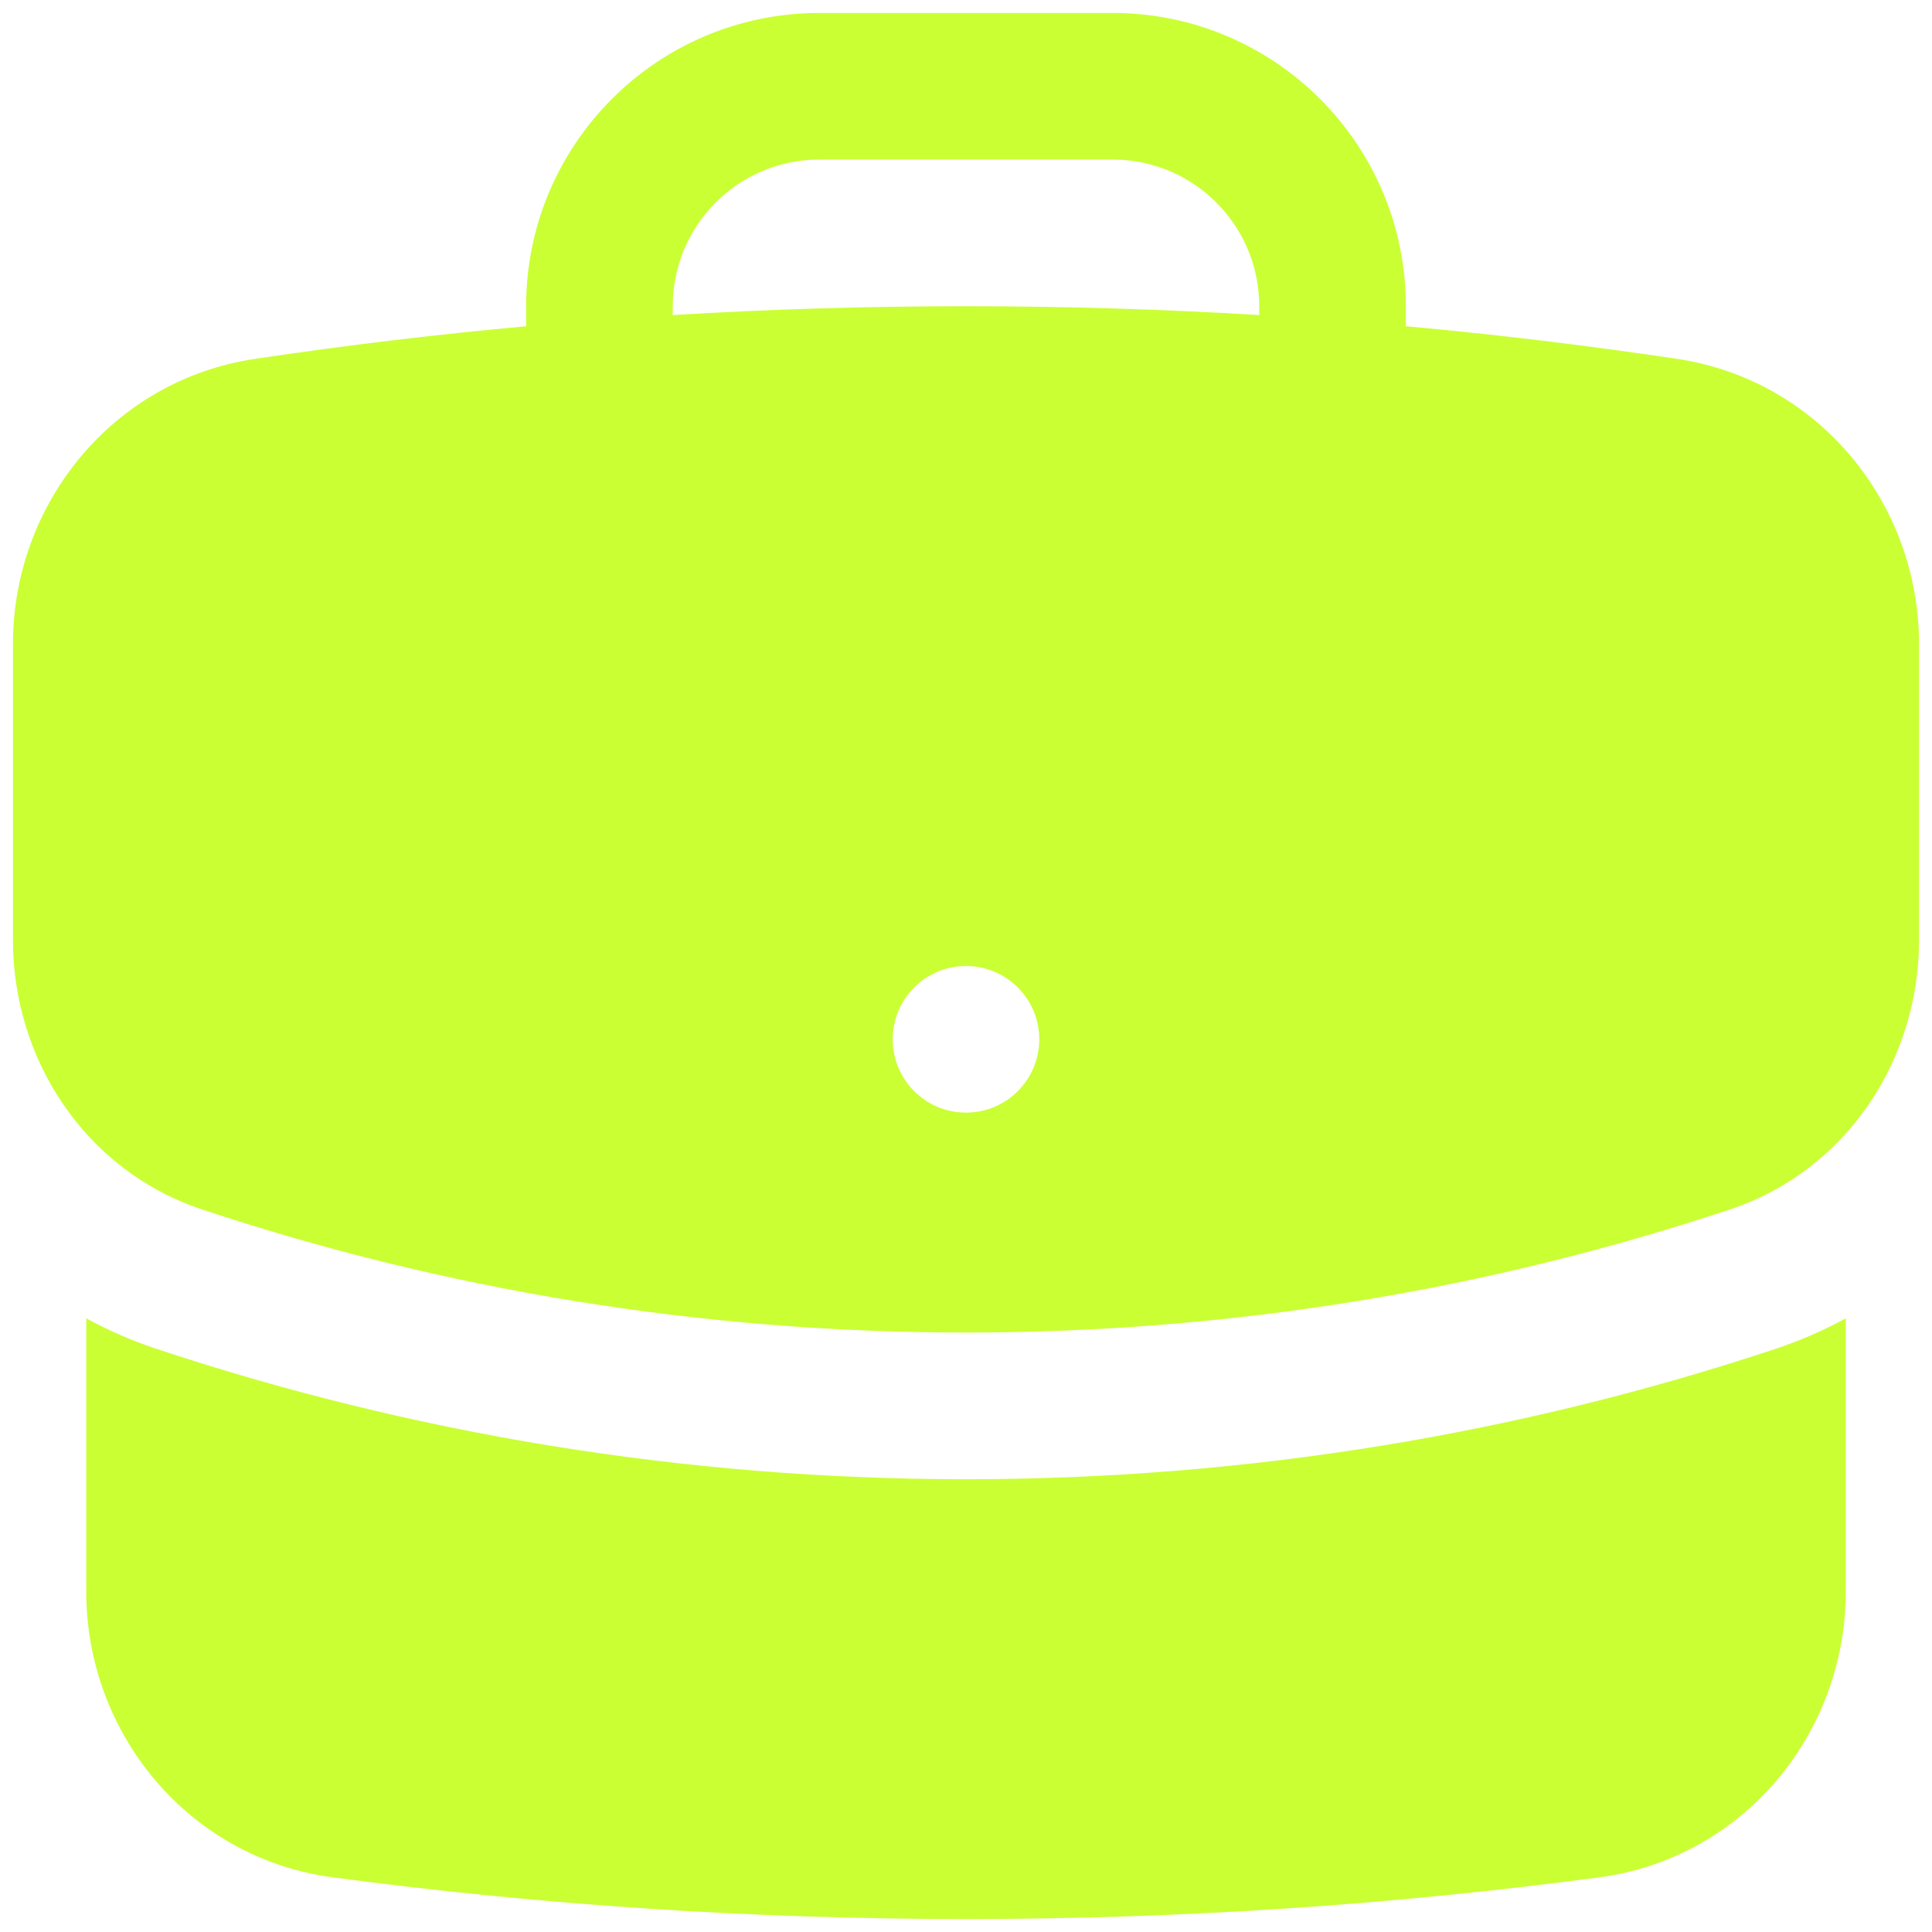
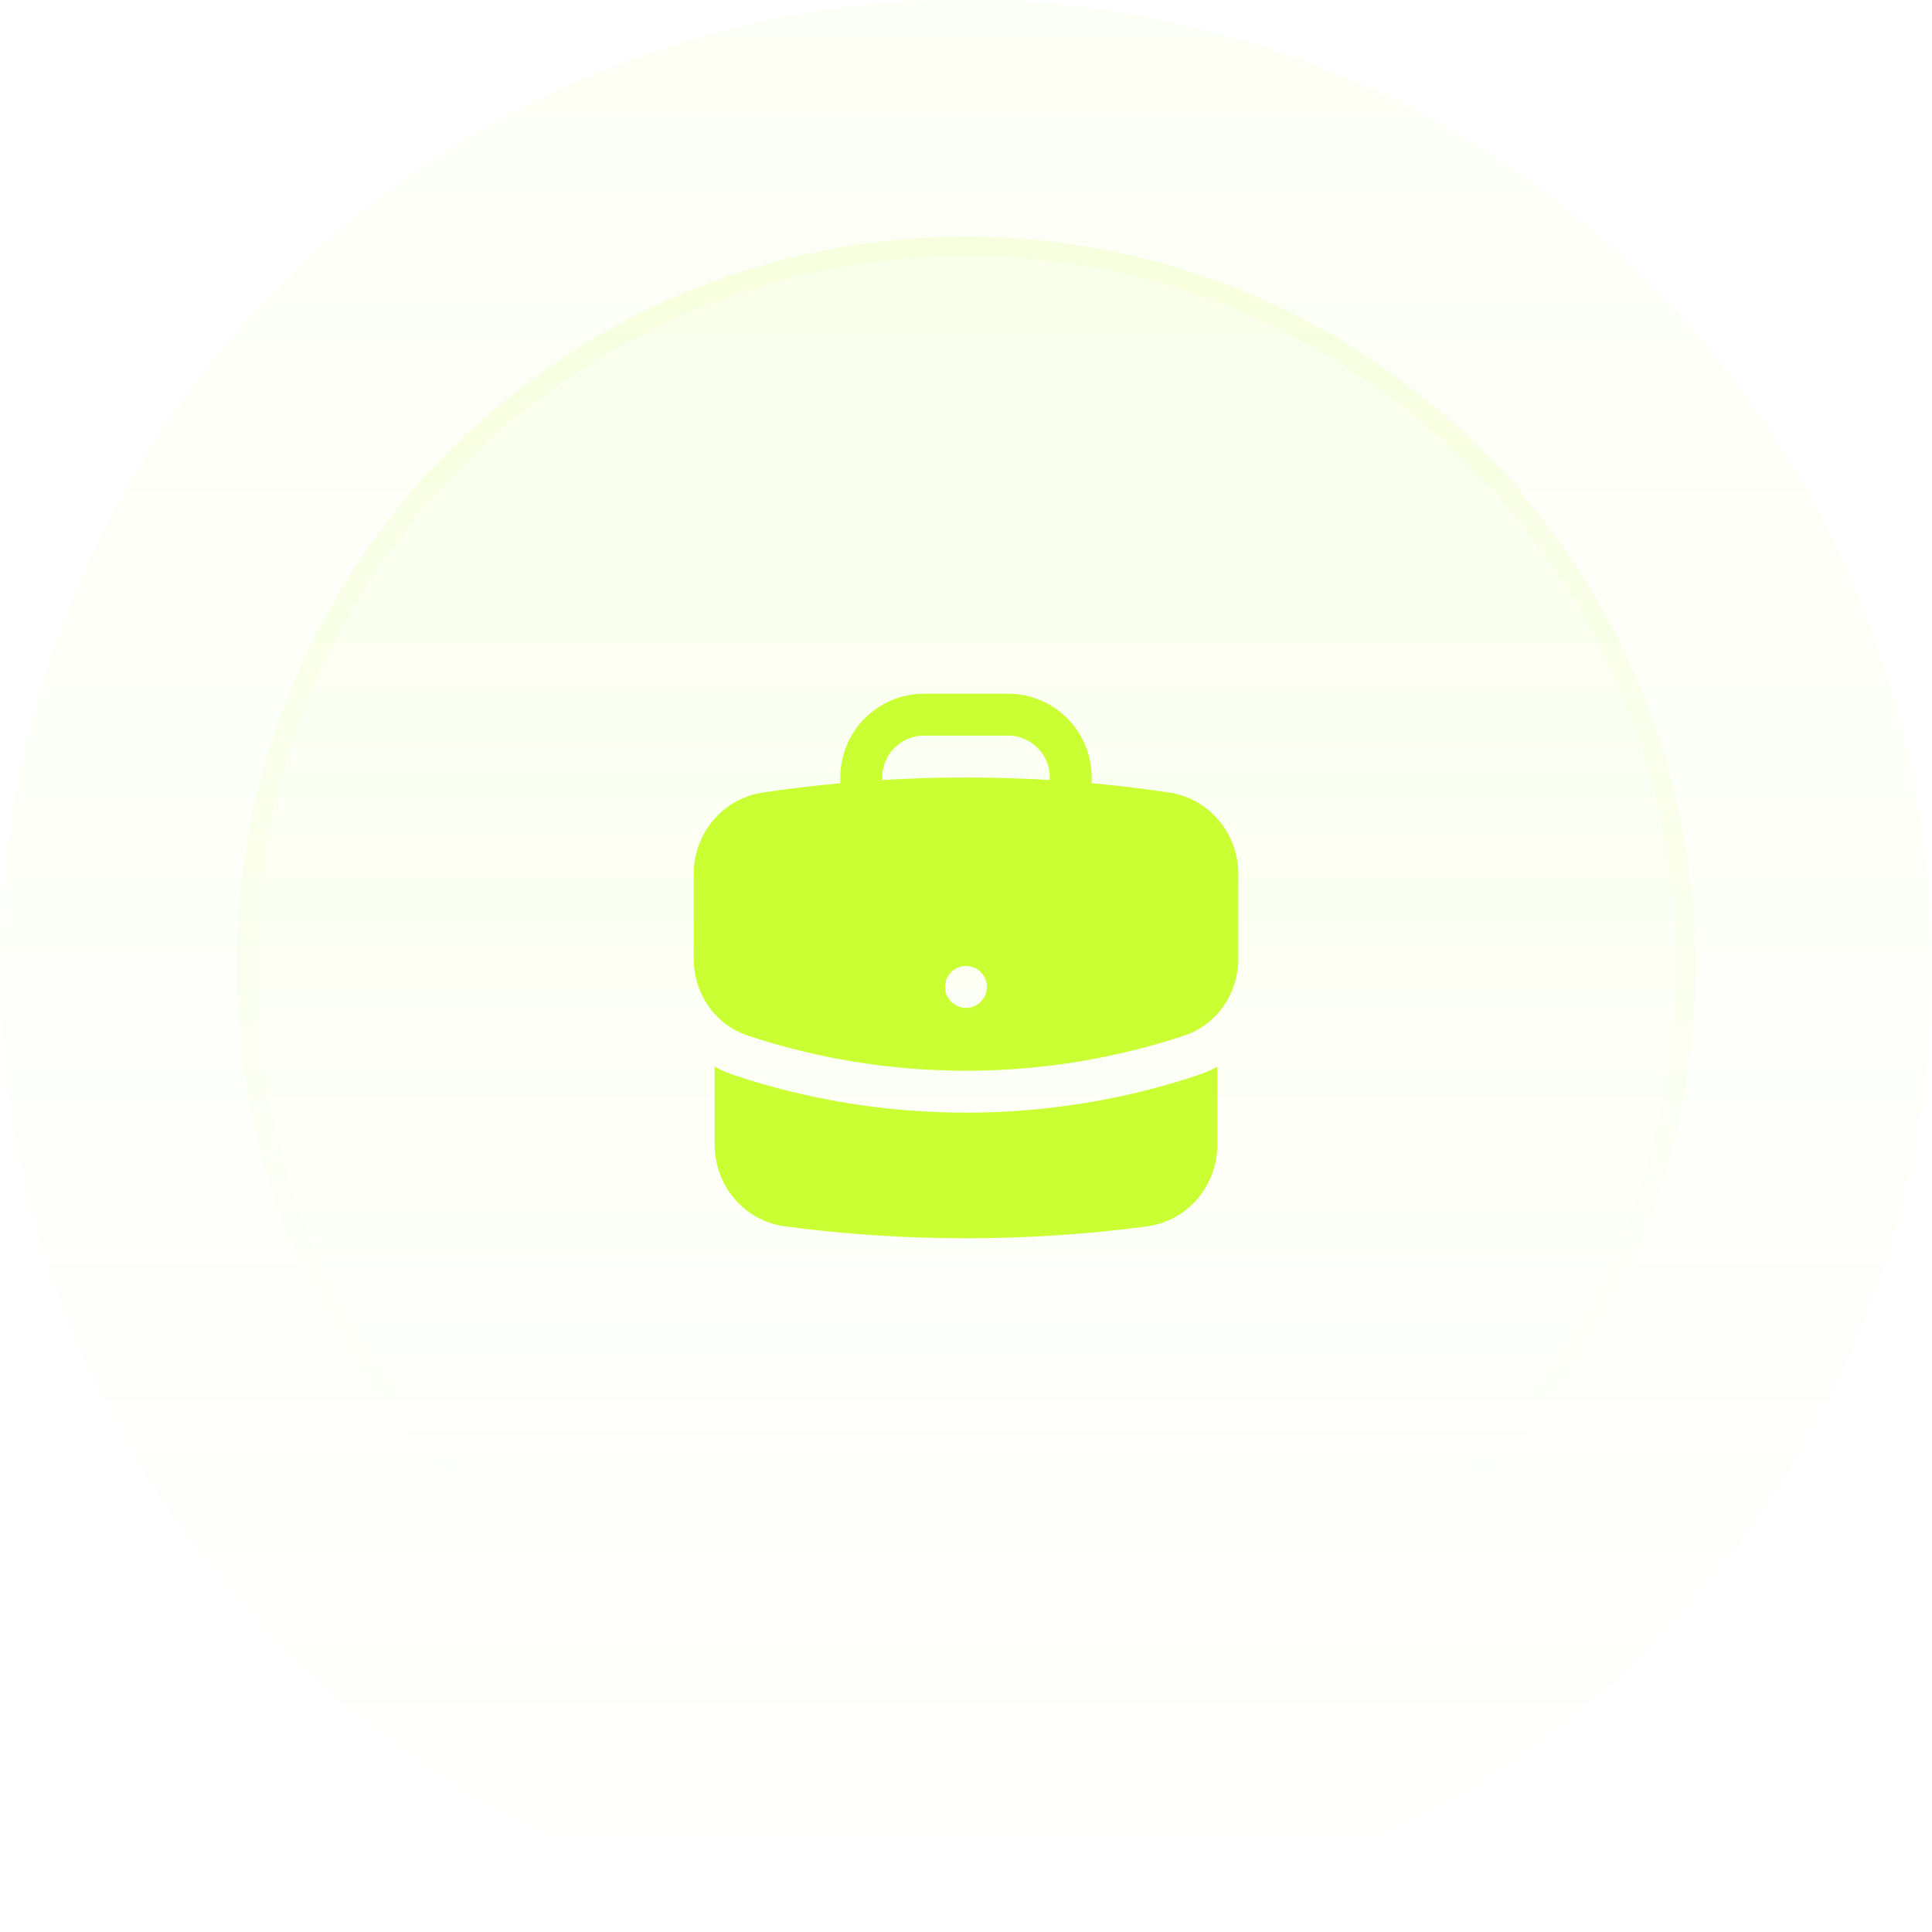
- <svg xmlns="http://www.w3.org/2000/svg" width="28" height="28" viewBox="0 0 28 28" fill="none">
-   <path fill-rule="evenodd" clip-rule="evenodd" d="M7.625 4.438C7.625 2.09 9.528 0.188 11.875 0.188H16.125C18.472 0.188 20.375 2.09 20.375 4.438V4.728C21.696 4.849 23.006 5.007 24.305 5.201C26.365 5.509 27.812 7.301 27.812 9.333V13.63C27.812 15.346 26.773 16.963 25.069 17.529C21.588 18.686 17.866 19.312 14 19.312C10.134 19.312 6.412 18.686 2.931 17.529C1.227 16.963 0.188 15.346 0.188 13.63V9.333C0.188 7.301 1.635 5.509 3.695 5.201C4.994 5.007 6.304 4.849 7.625 4.728V4.438ZM18.25 4.438V4.566C16.844 4.481 15.427 4.438 14 4.438C12.573 4.438 11.156 4.481 9.75 4.566V4.438C9.75 3.264 10.701 2.312 11.875 2.312H16.125C17.299 2.312 18.25 3.264 18.25 4.438ZM14 16.125C14.587 16.125 15.062 15.649 15.062 15.062C15.062 14.476 14.587 14 14 14C13.413 14 12.938 14.476 12.938 15.062C12.938 15.649 13.413 16.125 14 16.125Z" fill="#CAFF33" />
-   <path d="M1.25 23.067V19.106C1.566 19.279 1.903 19.427 2.26 19.546C5.955 20.774 9.903 21.438 14 21.438C18.097 21.438 22.045 20.774 25.74 19.546C26.097 19.427 26.434 19.279 26.75 19.106V23.067C26.75 25.123 25.266 26.931 23.176 27.208C20.173 27.607 17.11 27.812 14 27.812C10.89 27.812 7.827 27.607 4.824 27.208C2.734 26.931 1.25 25.123 1.25 23.067Z" fill="#CAFF33" />
+ <svg xmlns="http://www.w3.org/2000/svg" width="98" height="98" viewBox="0 0 98 98" fill="none">
+   <rect width="98" height="98" rx="49" fill="url(#paint0_linear_53_623)" fill-opacity="0.05" />
+   <rect x="12" y="12" width="74" height="74" rx="37" fill="url(#paint1_linear_53_623)" fill-opacity="0.1" />
+   <rect x="12.5" y="12.5" width="73" height="73" rx="36.5" stroke="url(#paint2_linear_53_623)" stroke-opacity="0.2" />
+   <path fill-rule="evenodd" clip-rule="evenodd" d="M42.625 39.438C42.625 37.09 44.528 35.188 46.875 35.188H51.125C53.472 35.188 55.375 37.09 55.375 39.438V39.728C56.696 39.849 58.006 40.007 59.305 40.201C61.365 40.51 62.812 42.301 62.812 44.333V48.63C62.812 50.346 61.773 51.963 60.069 52.529C56.589 53.686 52.866 54.312 49 54.312C45.134 54.312 41.411 53.686 37.931 52.529C36.227 51.963 35.188 50.346 35.188 48.63V44.333C35.188 42.301 36.635 40.51 38.695 40.201C39.994 40.007 41.304 39.849 42.625 39.728V39.438ZM53.25 39.438V39.566C51.844 39.481 50.427 39.438 49 39.438C47.573 39.438 46.156 39.481 44.75 39.566V39.438C44.75 38.264 45.701 37.312 46.875 37.312H51.125C52.299 37.312 53.25 38.264 53.25 39.438ZM49 51.125C49.587 51.125 50.062 50.649 50.062 50.062C50.062 49.476 49.587 49 49 49C48.413 49 47.938 49.476 47.938 50.062C47.938 50.649 48.413 51.125 49 51.125Z" fill="#CAFF33" />
+   <path d="M36.25 58.067V54.106C36.566 54.279 36.903 54.427 37.26 54.545C40.955 55.774 44.903 56.438 49 56.438C53.097 56.438 57.045 55.774 60.74 54.545C61.097 54.427 61.434 54.279 61.75 54.106V58.067C61.75 60.123 60.266 61.931 58.176 62.208C55.173 62.607 52.11 62.812 49 62.812C45.89 62.812 42.827 62.607 39.824 62.208C37.734 61.931 36.25 60.123 36.25 58.067Z" fill="#CAFF33" />
+   <defs>
+     <linearGradient id="paint0_linear_53_623" x1="49" y1="0" x2="49" y2="98" gradientUnits="userSpaceOnUse">
+       <stop stop-color="#CAFF33" />
+       <stop offset="1" stop-color="#CAFF33" stop-opacity="0" />
+     </linearGradient>
+     <linearGradient id="paint1_linear_53_623" x1="49" y1="-37" x2="49" y2="203" gradientUnits="userSpaceOnUse">
+       <stop stop-color="#CAFF33" />
+       <stop offset="0.468" stop-color="#CAFF33" stop-opacity="0" />
+     </linearGradient>
+     <linearGradient id="paint2_linear_53_623" x1="49" y1="-116.5" x2="49" y2="153" gradientUnits="userSpaceOnUse">
+       <stop stop-color="#CAFF33" />
+       <stop offset="0.716" stop-color="#CAFF33" stop-opacity="0" />
+     </linearGradient>
+   </defs>
</svg>
